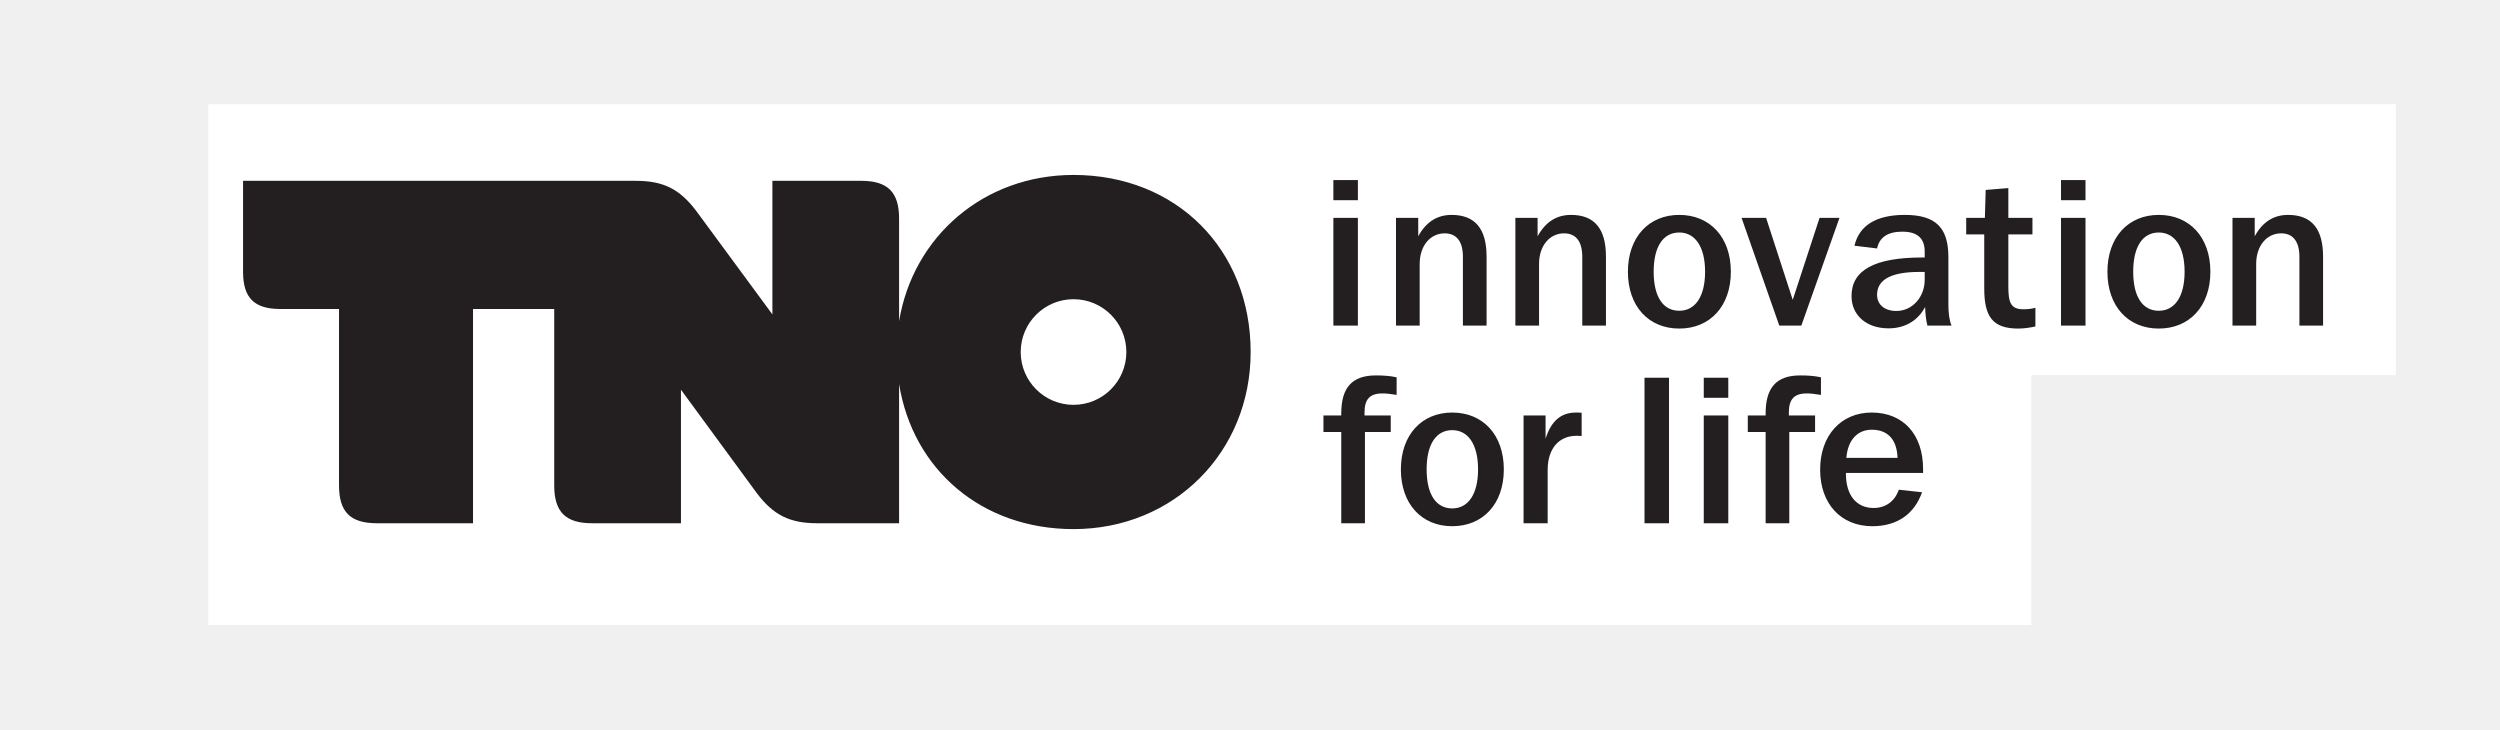
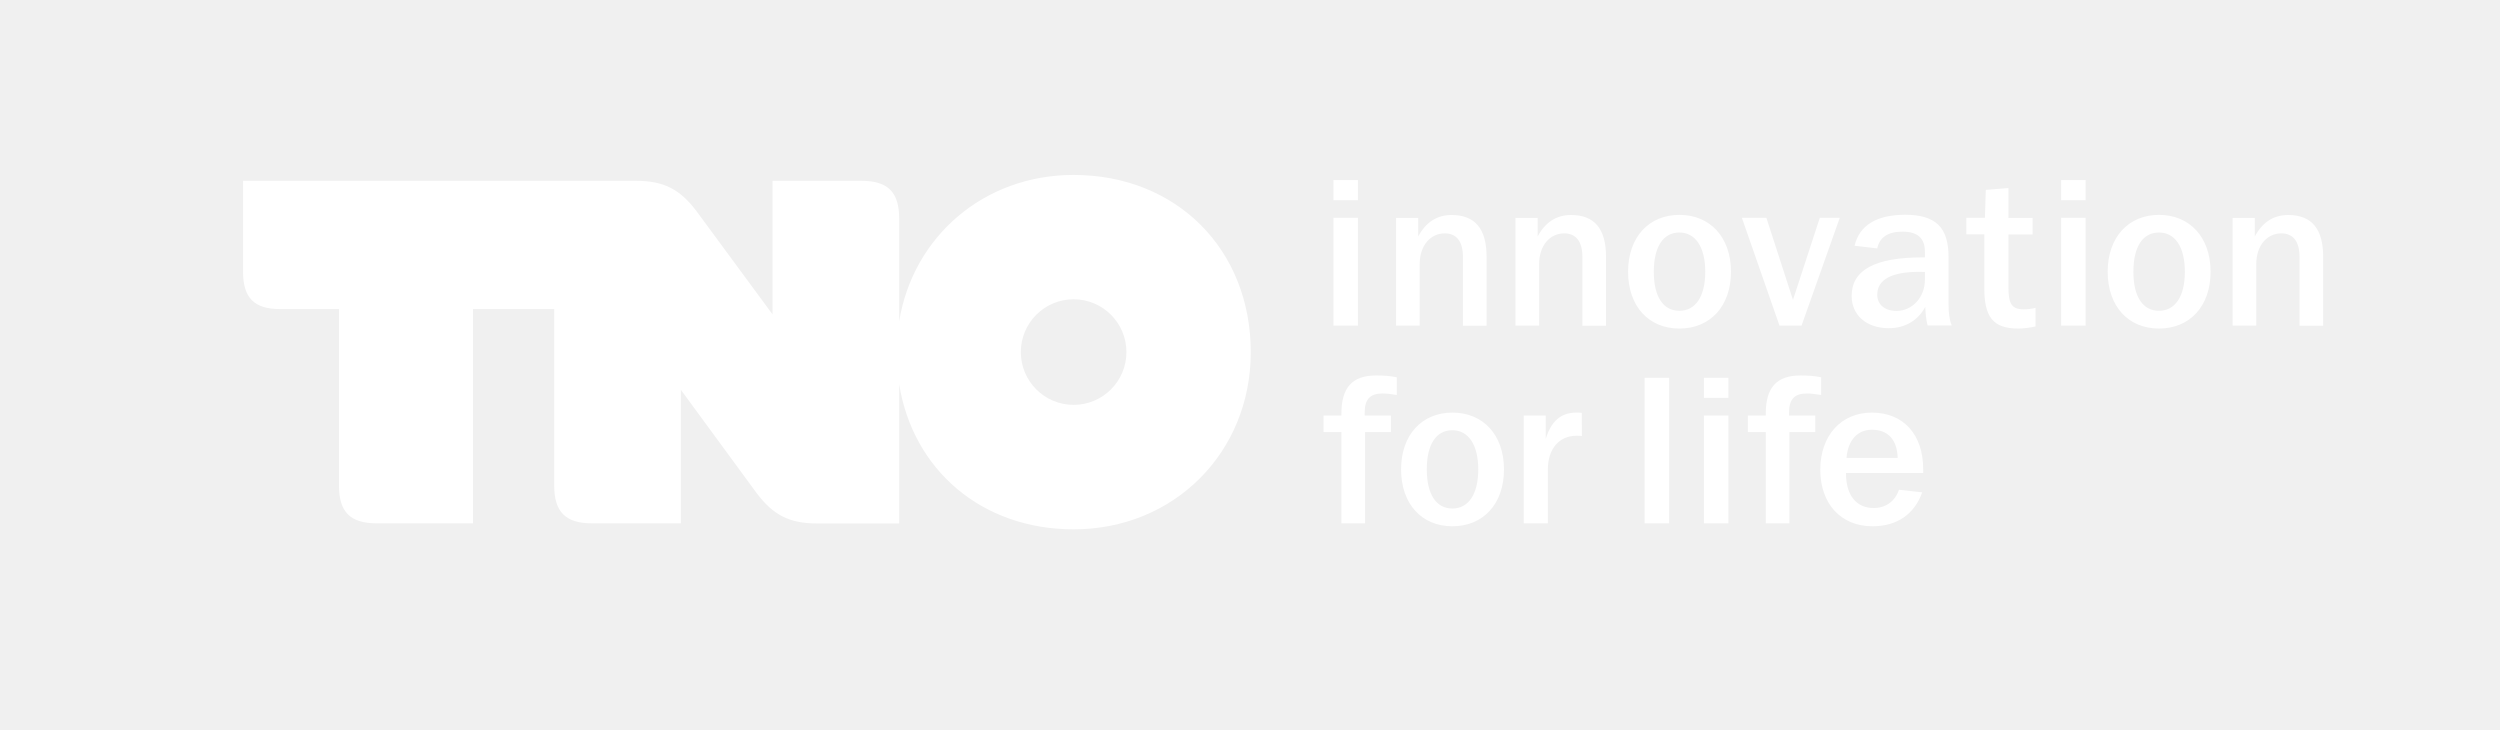
- <svg xmlns="http://www.w3.org/2000/svg" viewBox="0 0 272.12 79.373" height="79.373" width="272.12" xml:space="preserve" id="svg2" version="1.1">
-   <defs id="defs6">
-     <clipPath id="clipPath20" clipPathUnits="userSpaceOnUse">
-       <path id="path18" d="M 0,0 H 2040.94 V 595 H 0 Z" />
-     </clipPath>
-   </defs>
-   <g transform="matrix(1.333333,0,0,-1.333333,0,79.37333)" id="g10">
-     <g transform="scale(0.1)" id="g12">
+ <svg xmlns="http://www.w3.org/2000/svg" version="1.1" id="svg2" x="0px" y="0px" viewBox="0 0 272.1 79.4" style="enable-background:new 0 0 272.1 79.4;" xml:space="preserve">
+   <style type="text/css">
+ 	.st0{fill:#FFFFFF;}
+ </style>
+   <g id="g10" transform="matrix(1.333333,0,0,-1.333333,0,79.37333)">
+     <g id="g12" transform="scale(0.1)">
      <g id="g14">
-         <g clip-path="url(#clipPath20)" id="g16">
-           <path id="path22" style="fill:#ffffff;fill-opacity:1;fill-rule:nonzero;stroke:none" d="M 1955.9,510.234 H 170.074 V 85.039 H 1658.27 V 289.129 h 297.63 v 221.105" />
-           <path id="path24" style="fill:#231f20;fill-opacity:1;fill-rule:nonzero;stroke:none" d="m 876.383,452.484 c -73.235,0 -130.992,-50.214 -142.403,-119.394 v 83.769 c 0,21.559 -9.257,30.817 -30.82,30.817 H 630.551 V 338.648 l -62.09,84.348 c -13.5,17.906 -26.828,24.68 -49.262,24.68 H 198.422 v -74.274 c 0,-21.23 9.105,-30.351 30.34,-30.351 h 48 V 198.945 c 0,-21.523 9.238,-30.8 30.82,-30.8 h 78.57 v 174.906 h 66.297 V 198.945 c 0,-21.523 9.27,-30.8 30.821,-30.8 h 72.632 v 109.023 l 61.864,-84.356 c 13.504,-17.91 26.836,-24.667 49.285,-24.667 h 66.929 v 113.632 c 11.258,-70 67.543,-118.418 142.403,-118.418 81.879,0 144.597,62.696 144.597,144.555 0,83.867 -60.714,144.57 -144.597,144.57 m 0,-187.679 c -23.809,0 -43.121,19.297 -43.121,43.109 0,23.809 19.312,43.125 43.121,43.125 23.82,0 43.129,-19.316 43.129,-43.125 0,-23.812 -19.309,-43.109 -43.129,-43.109" />
-           <path id="path26" style="fill:#231f20;fill-opacity:1;fill-rule:nonzero;stroke:none" d="m 1140.15,287.281 c -5.32,1.199 -10.97,1.543 -16.96,1.543 -19.34,0 -28.24,-9.918 -28.24,-30.992 v -1.719 h -14.55 v -13.496 h 14.55 v -74.492 h 19.34 v 74.492 h 21.06 v 13.496 h -21.4 v 2.403 c 0,10.8 4.27,15.605 14.56,15.605 2.91,0 6.67,-0.351 11.64,-1.211 z m 45.41,-28.765 c -24.84,0 -41.94,-18.145 -41.94,-46.407 0,-28.242 16.94,-46.386 41.94,-46.386 25.01,0 42.11,18.144 42.11,46.386 0,28.262 -17.1,46.407 -42.11,46.407 m 0,-14.375 c 12.84,0 21.07,-11.465 21.07,-32.032 0,-20.547 -8.23,-31.855 -21.07,-31.855 -13.03,0 -20.91,11.152 -20.91,31.855 0,20.743 7.88,32.032 20.91,32.032 m 105.64,14.199 c -1.71,0.176 -3.25,0.176 -4.62,0.176 -12.33,0 -20.38,-7.012 -24.83,-21.387 l -0.01,18.984 h -17.96 v -87.988 h 19.67 v 43.652 c 0.02,17.305 9.26,27.754 23.47,27.754 0.85,0 2.41,0 4.28,-0.176 z m 51.3,-90.215 h 20.01 v 118.813 h -20.01 z m 48.39,102.402 h 20.01 v 16.411 h -20.01 z m 0,-102.402 h 20.01 v 87.988 h -20.01 z m 95.67,119.156 c -5.32,1.199 -10.95,1.543 -16.96,1.543 -19.33,0 -28.21,-9.918 -28.21,-30.992 v -1.719 h -14.56 v -13.496 h 14.56 v -74.492 h 19.32 v 74.492 h 21.05 v 13.496 h -21.41 v 2.403 c 0,10.8 4.28,15.605 14.57,15.605 2.91,0 6.68,-0.351 11.64,-1.211 z m 20.37,-78.062 h 63.01 v 3.086 c 0,28.593 -16.41,46.211 -41.94,46.211 -25.01,0 -42.11,-18.653 -42.11,-46.563 0,-27.93 16.94,-46.23 42.64,-46.23 20.03,0 34.23,9.765 40.56,27.734 l -19,2.051 c -3.23,-9.59 -10.96,-14.903 -20.55,-14.903 -13.87,0 -22.61,10.118 -22.61,28.106 z m 0.36,12.304 c 1.2,14.747 9.24,22.969 20.71,22.969 13.04,0 20.56,-7.89 21.08,-22.969 h -41.79" />
-           <path id="path28" style="fill:#231f20;fill-opacity:1;fill-rule:nonzero;stroke:none" d="m 1088.51,431.859 h 20.01 v 16.422 h -20.01 z m 0,-102.382 h 20.01 v 87.988 h -20.01 z m 51.13,87.988 v -87.988 h 19.33 v 50.332 c 0.02,15.246 8.93,25 20.4,25 9.59,0 14.89,-6.504 14.89,-19.18 v -56.152 h 19.33 v 56.328 c 0,22.773 -9.41,34.062 -28.58,34.062 -11.8,0 -20.88,-5.82 -27.21,-17.461 l -0.02,15.059 z m 97.45,0 v -87.988 h 19.33 v 50.332 c 0.02,15.246 8.94,25 20.4,25 9.59,0 14.89,-6.504 14.89,-19.18 v -56.152 h 19.33 v 56.328 c 0,22.773 -9.4,34.062 -28.56,34.062 -11.83,0 -20.89,-5.82 -27.24,-17.461 l -0.02,15.059 z m 133.79,2.402 c -24.84,0 -41.92,-18.133 -41.92,-46.394 0,-28.274 16.91,-46.399 41.92,-46.399 25,0 42.12,18.125 42.12,46.399 0,28.261 -17.12,46.394 -42.12,46.394 m 0,-14.375 c 12.85,0 21.08,-11.465 21.08,-32.019 0,-20.559 -8.23,-31.868 -21.08,-31.868 -13.01,0 -20.89,11.133 -20.89,31.868 0,20.722 7.88,32.019 20.89,32.019 m 81.67,-76.015 h 17.98 l 31.15,87.988 h -16.26 l -21.91,-66.953 -21.74,66.953 h -20.03 z m 61.35,65.226 18.47,-2.238 c 1.88,9.082 8.74,13.711 20.55,13.711 12.34,0 18.33,-5.301 18.33,-16.446 v -4.628 h -1.87 c -38.9,0 -57.88,-10.254 -57.88,-31.504 0,-15.391 11.81,-26.348 30.29,-26.348 13.2,0 23.83,6.152 29.81,17.441 0.17,-5.644 0.69,-10.625 1.88,-15.214 h 19.68 c -1.9,4.589 -2.57,10.429 -2.57,17.441 v 38.379 c 0,23.965 -10.1,34.57 -35.6,34.57 -23.31,0 -37.16,-8.555 -41.09,-25.164 m 57.35,-21.398 v -6.328 c 0,-14.403 -10.27,-25.536 -23.12,-25.536 -9.77,0 -15.76,5.321 -15.76,13.192 0,12.344 11.47,18.672 34.44,18.672 z m 68.28,68.468 -18.49,-1.531 -0.66,-22.777 h -15.25 v -13.516 h 14.72 v -44.023 c 0,-22.93 6.67,-32.852 27.72,-32.852 4.62,0 9.25,0.684 14.05,1.711 v 15.223 c -3.43,-0.86 -6.68,-1.192 -9.77,-1.192 -10.44,0 -12.32,5.645 -12.32,18.489 v 42.644 h 19.68 v 13.516 h -19.68 z m 42.99,-9.914 h 20.01 v 16.422 h -20.01 z m 0,-102.382 h 20.01 v 87.988 h -20.01 z m 79.83,90.39 c -24.84,0 -41.94,-18.133 -41.94,-46.394 0,-28.274 16.93,-46.399 41.94,-46.399 25,0 42.12,18.125 42.12,46.399 0,28.261 -17.12,46.394 -42.12,46.394 m 0,-14.375 c 12.86,0 21.07,-11.465 21.07,-32.019 0,-20.559 -8.21,-31.868 -21.07,-31.868 -13.02,0 -20.89,11.133 -20.89,31.868 0,20.722 7.87,32.019 20.89,32.019 m 60.16,11.973 v -87.988 h 19.34 v 50.332 c 0.02,15.246 8.92,25 20.39,25 9.59,0 14.9,-6.504 14.9,-19.18 v -56.152 h 19.33 v 56.328 c 0,22.773 -9.41,34.062 -28.58,34.062 -11.81,0 -20.89,-5.82 -27.22,-17.461 l -0.02,15.059 h -18.14" />
+         <g>
+           <g id="g16">
+             <path id="path24" class="st0" d="M876.4,452.5c-73.2,0-131-50.2-142.4-119.4v83.8c0,21.6-9.3,30.8-30.8,30.8h-72.6v-109       L568.5,423c-13.5,17.9-26.8,24.7-49.3,24.7H198.4v-74.3c0-21.2,9.1-30.4,30.3-30.4h48V198.9c0-21.5,9.2-30.8,30.8-30.8h78.6       v174.9h66.3V198.9c0-21.5,9.3-30.8,30.8-30.8h72.6v109l61.9-84.4c13.5-17.9,26.8-24.7,49.3-24.7H734v113.6       c11.3-70,67.5-118.4,142.4-118.4c81.9,0,144.6,62.7,144.6,144.6C1021,391.8,960.3,452.5,876.4,452.5 M876.4,264.8       c-23.8,0-43.1,19.3-43.1,43.1c0,23.8,19.3,43.1,43.1,43.1c23.8,0,43.1-19.3,43.1-43.1C919.5,284.1,900.2,264.8,876.4,264.8" />
+             <path id="path26" class="st0" d="M1140.2,287.3c-5.3,1.2-11,1.5-17,1.5c-19.3,0-28.2-9.9-28.2-31v-1.7h-14.6v-13.5h14.6v-74.5       h19.3v74.5h21.1v13.5H1114v2.4c0,10.8,4.3,15.6,14.6,15.6c2.9,0,6.7-0.4,11.6-1.2L1140.2,287.3z M1185.6,258.5       c-24.8,0-41.9-18.1-41.9-46.4c0-28.2,16.9-46.4,41.9-46.4c25,0,42.1,18.1,42.1,46.4C1227.7,240.4,1210.6,258.5,1185.6,258.5        M1185.6,244.1c12.8,0,21.1-11.5,21.1-32c0-20.5-8.2-31.9-21.1-31.9c-13,0-20.9,11.2-20.9,31.9       C1164.7,232.9,1172.5,244.1,1185.6,244.1 M1291.2,258.3c-1.7,0.2-3.2,0.2-4.6,0.2c-12.3,0-20.4-7-24.8-21.4l0,19h-18v-88h19.7       v43.7c0,17.3,9.3,27.8,23.5,27.8c0.8,0,2.4,0,4.3-0.2L1291.2,258.3z M1342.5,168.1h20v118.8h-20V168.1z M1390.9,270.5h20v16.4       h-20V270.5z M1390.9,168.1h20v88h-20V168.1z M1486.6,287.3c-5.3,1.2-11,1.5-17,1.5c-19.3,0-28.2-9.9-28.2-31v-1.7h-14.6v-13.5       h14.6v-74.5h19.3v74.5h21.1v13.5h-21.4v2.4c0,10.8,4.3,15.6,14.6,15.6c2.9,0,6.7-0.4,11.6-1.2V287.3z M1506.9,209.2h63v3.1       c0,28.6-16.4,46.2-41.9,46.2c-25,0-42.1-18.7-42.1-46.6c0-27.9,16.9-46.2,42.6-46.2c20,0,34.2,9.8,40.6,27.7l-19,2.1       c-3.2-9.6-11-14.9-20.6-14.9c-13.9,0-22.6,10.1-22.6,28.1L1506.9,209.2z M1507.3,221.5c1.2,14.7,9.2,23,20.7,23       c13,0,20.6-7.9,21.1-23H1507.3" />
+             <path id="path28" class="st0" d="M1088.5,431.9h20v16.4h-20V431.9z M1088.5,329.5h20v88h-20V329.5z M1139.6,417.5v-88h19.3       v50.3c0,15.2,8.9,25,20.4,25c9.6,0,14.9-6.5,14.9-19.2v-56.2h19.3v56.3c0,22.8-9.4,34.1-28.6,34.1c-11.8,0-20.9-5.8-27.2-17.5       l0,15.1H1139.6z M1237.1,417.5v-88h19.3v50.3c0,15.2,8.9,25,20.4,25c9.6,0,14.9-6.5,14.9-19.2v-56.2h19.3v56.3       c0,22.8-9.4,34.1-28.6,34.1c-11.8,0-20.9-5.8-27.2-17.5l0,15.1H1237.1z M1370.9,419.9c-24.8,0-41.9-18.1-41.9-46.4       c0-28.3,16.9-46.4,41.9-46.4c25,0,42.1,18.1,42.1,46.4C1413,401.7,1395.9,419.9,1370.9,419.9 M1370.9,405.5       c12.8,0,21.1-11.5,21.1-32c0-20.6-8.2-31.9-21.1-31.9c-13,0-20.9,11.1-20.9,31.9C1350,394.2,1357.9,405.5,1370.9,405.5        M1452.6,329.5h18l31.2,88h-16.3l-21.9-67l-21.7,67h-20L1452.6,329.5z M1513.9,394.7l18.5-2.2c1.9,9.1,8.7,13.7,20.6,13.7       c12.3,0,18.3-5.3,18.3-16.4v-4.6h-1.9c-38.9,0-57.9-10.3-57.9-31.5c0-15.4,11.8-26.3,30.3-26.3c13.2,0,23.8,6.2,29.8,17.4       c0.2-5.6,0.7-10.6,1.9-15.2h19.7c-1.9,4.6-2.6,10.4-2.6,17.4v38.4c0,24-10.1,34.6-35.6,34.6       C1531.7,419.9,1517.8,411.3,1513.9,394.7 M1571.3,373.3V367c0-14.4-10.3-25.5-23.1-25.5c-9.8,0-15.8,5.3-15.8,13.2       c0,12.3,11.5,18.7,34.4,18.7L1571.3,373.3z M1639.5,441.8l-18.5-1.5l-0.7-22.8h-15.2v-13.5h14.7v-44c0-22.9,6.7-32.9,27.7-32.9       c4.6,0,9.2,0.7,14.1,1.7V344c-3.4-0.9-6.7-1.2-9.8-1.2c-10.4,0-12.3,5.6-12.3,18.5v42.6h19.7v13.5h-19.7V441.8z M1682.5,431.9       h20v16.4h-20V431.9z M1682.5,329.5h20v88h-20V329.5z M1762.4,419.9c-24.8,0-41.9-18.1-41.9-46.4c0-28.3,16.9-46.4,41.9-46.4       c25,0,42.1,18.1,42.1,46.4C1804.5,401.7,1787.4,419.9,1762.4,419.9 M1762.4,405.5c12.9,0,21.1-11.5,21.1-32       c0-20.6-8.2-31.9-21.1-31.9c-13,0-20.9,11.1-20.9,31.9C1741.5,394.2,1749.3,405.5,1762.4,405.5 M1822.5,417.5v-88h19.3v50.3       c0,15.2,8.9,25,20.4,25c9.6,0,14.9-6.5,14.9-19.2v-56.2h19.3v56.3c0,22.8-9.4,34.1-28.6,34.1c-11.8,0-20.9-5.8-27.2-17.5       l0,15.1H1822.5" />
+           </g>
        </g>
      </g>
    </g>
  </g>
</svg>
